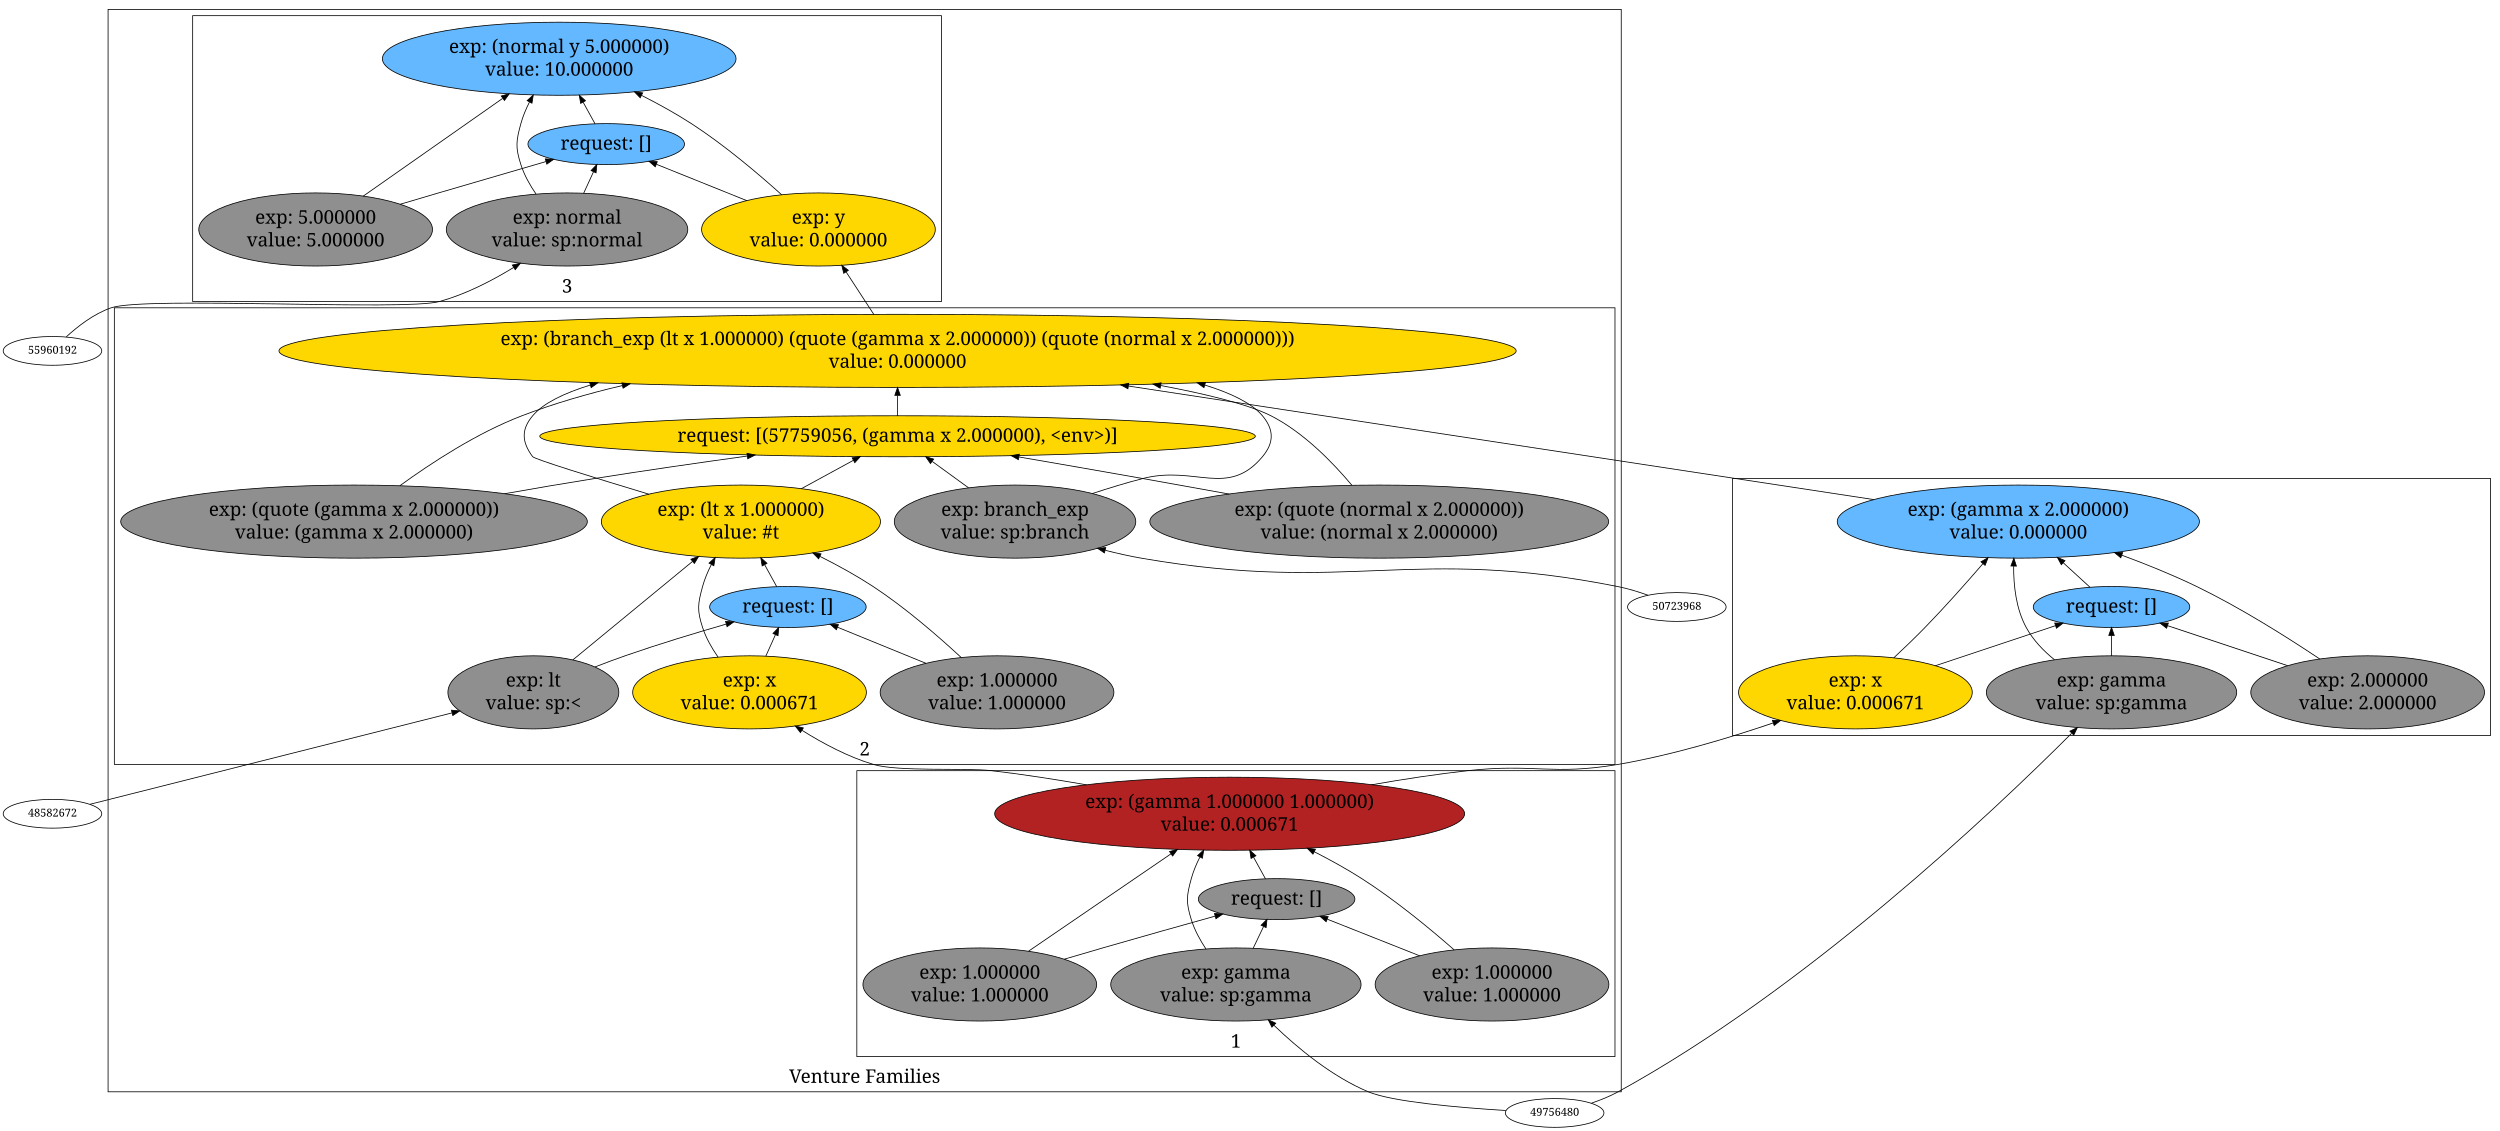
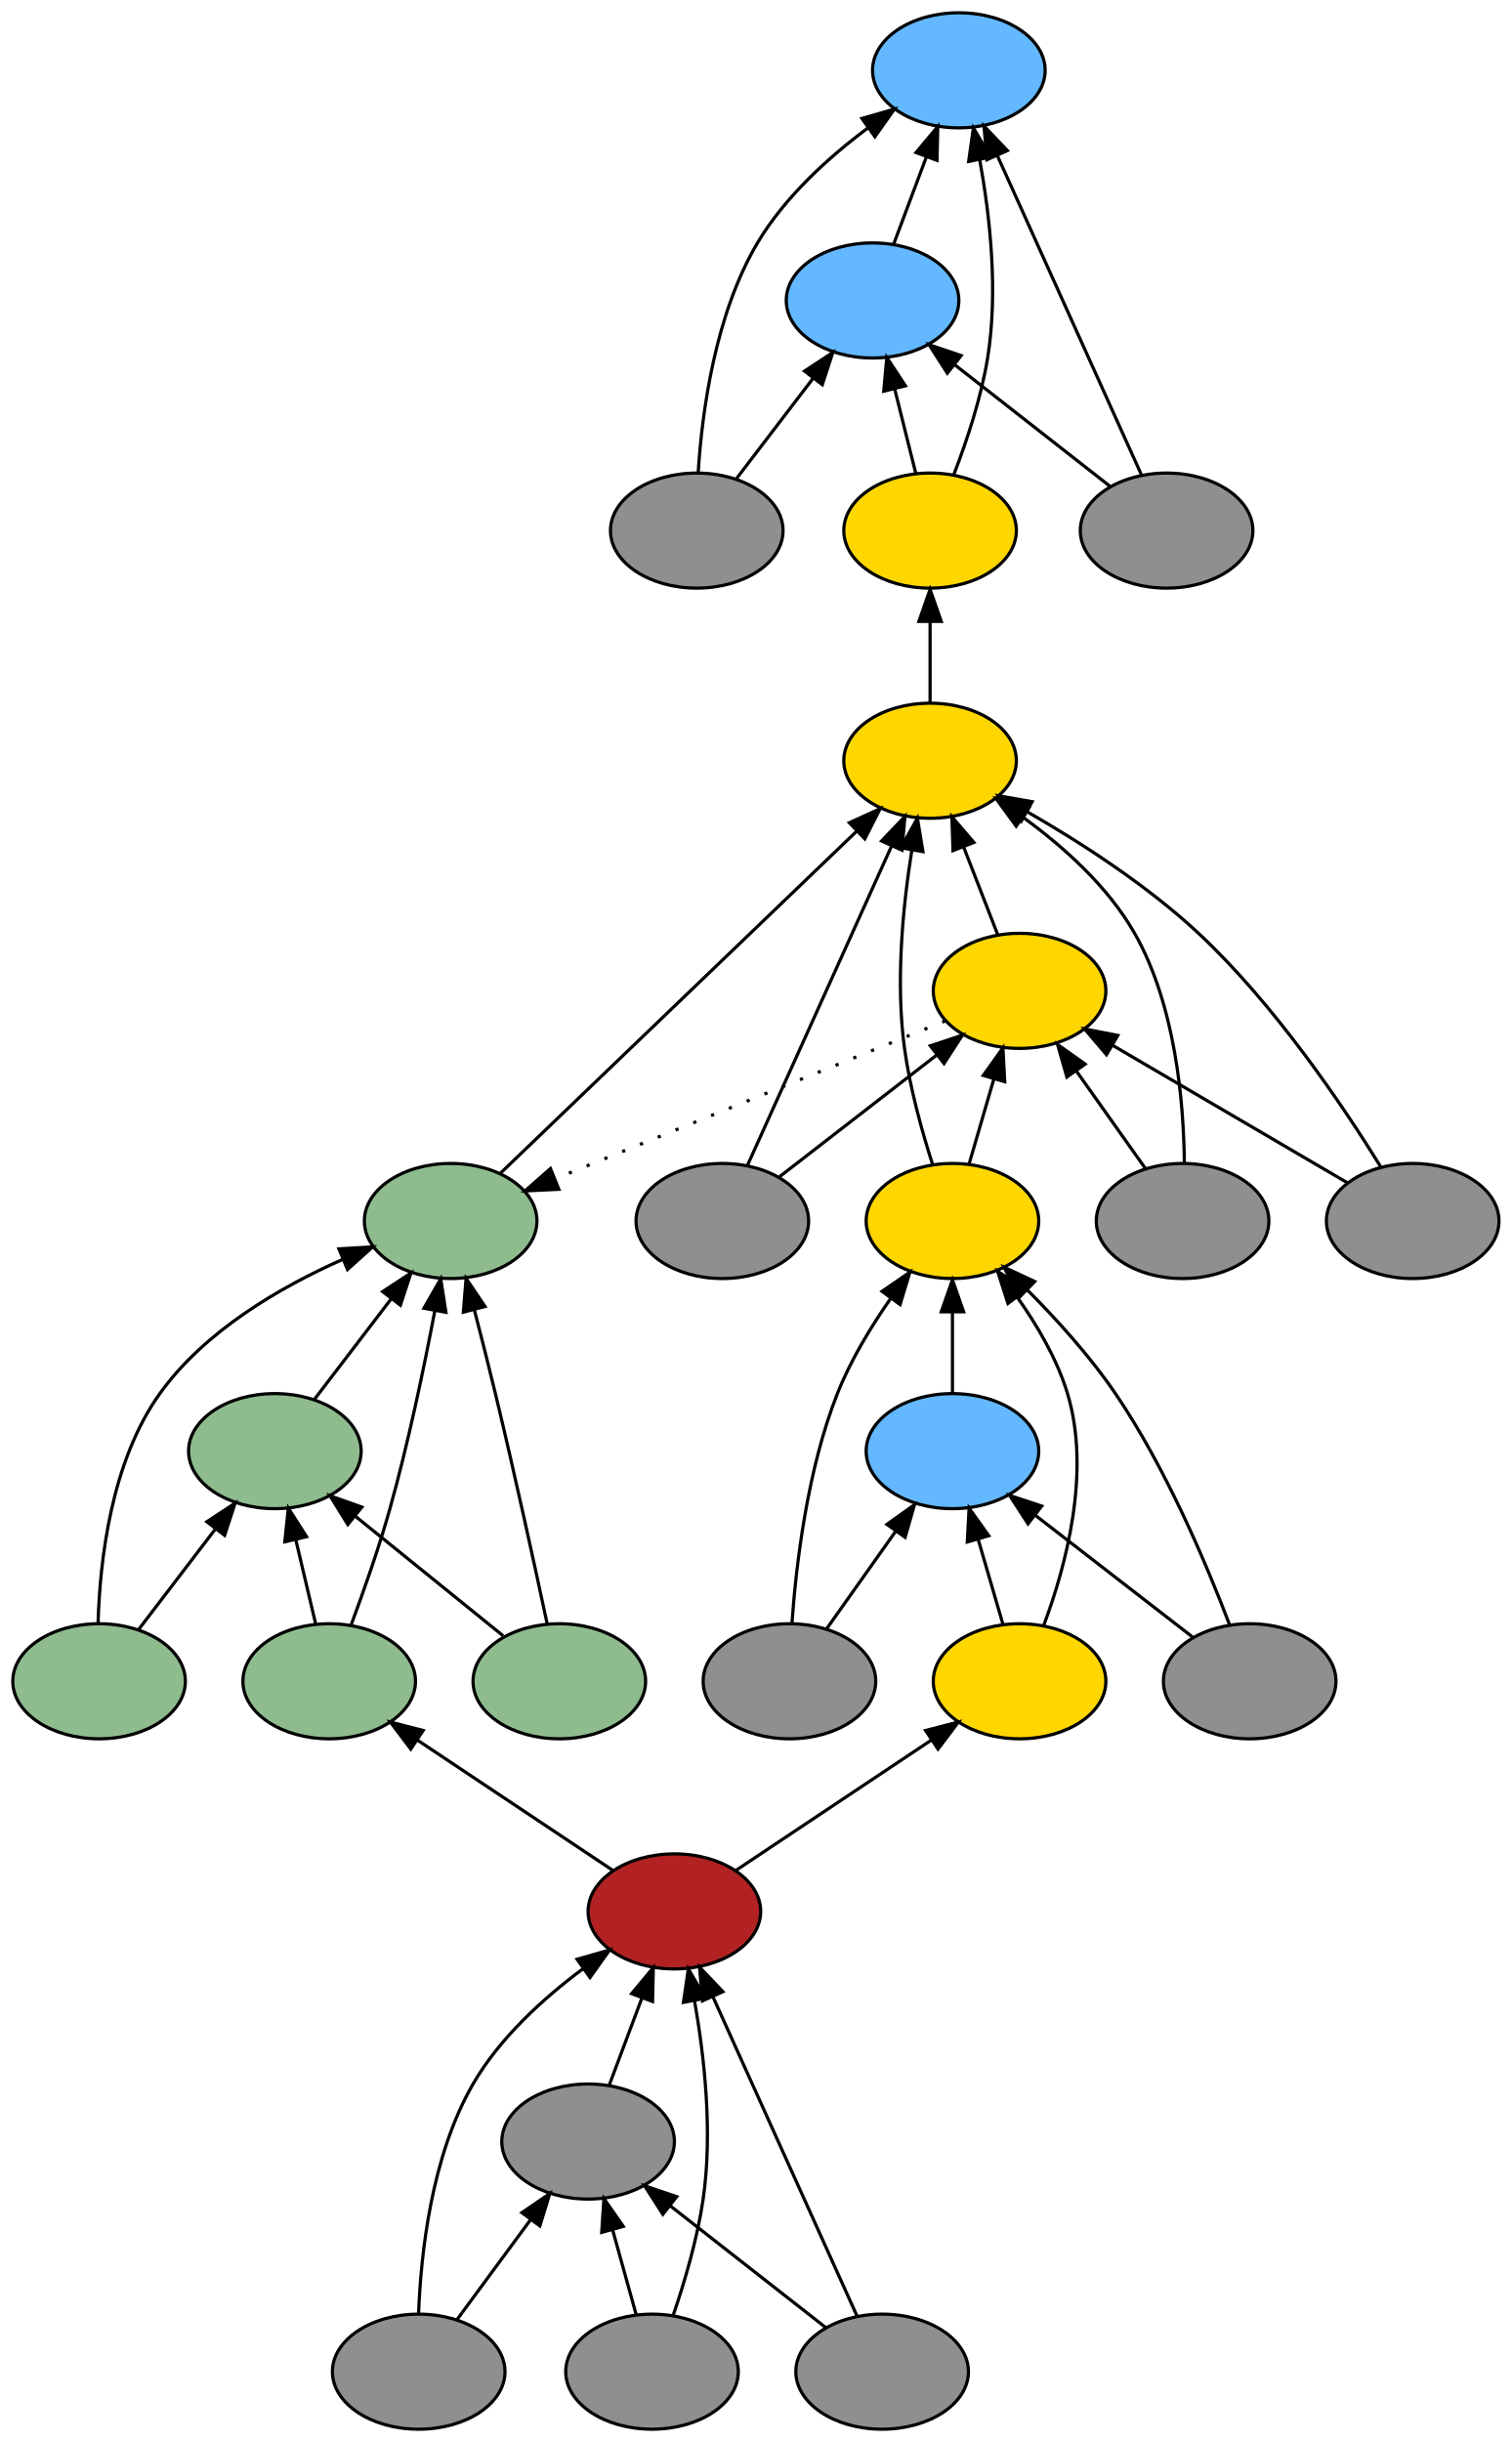
- <svg xmlns="http://www.w3.org/2000/svg" width="3192pt" height="1444pt" viewBox="0.00 0.00 3192.00 1444.00">
-   <g id="graph1" class="graph" transform="scale(1 1) rotate(0) translate(4 1440)">
-     <polygon fill="white" stroke="white" points="-4,5 -4,-1440 3189,-1440 3189,5 -4,5" />
-     <g id="graph2" class="cluster">
-       <polygon fill="none" stroke="black" points="134,-46 134,-1428 2066,-1428 2066,-46 134,-46" />
-       <text text-anchor="middle" x="1100" y="-57.4" font-family="Times Roman,serif" font-size="24.00">Venture Families</text>
-     </g>
-     <g id="graph3" class="cluster">
-       <polygon fill="none" stroke="black" points="1090,-91 1090,-456 2058,-456 2058,-91 1090,-91" />
-       <text text-anchor="middle" x="1574" y="-102.4" font-family="Times Roman,serif" font-size="24.00">1</text>
-     </g>
-     <g id="graph4" class="cluster">
-       <polygon fill="none" stroke="black" points="142,-464 142,-1047 2058,-1047 2058,-464 142,-464" />
-       <text text-anchor="middle" x="1100" y="-475.4" font-family="Times Roman,serif" font-size="24.00">2</text>
-     </g>
-     <g id="graph5" class="cluster">
-       <polygon fill="none" stroke="black" points="242,-1055 242,-1420 1198,-1420 1198,-1055 242,-1055" />
-       <text text-anchor="middle" x="720" y="-1066.4" font-family="Times Roman,serif" font-size="24.00">3</text>
-     </g>
-     <g id="graph6" class="cluster">
-       <polygon fill="none" stroke="black" points="2208,-501 2208,-829 3176,-829 3176,-501 2208,-501" />
-     </g>
+ <svg xmlns="http://www.w3.org/2000/svg" width="473pt" height="764pt" viewBox="0.00 0.00 473.00 764.00">
+   <g id="graph1" class="graph" transform="scale(1 1) rotate(0) translate(4 760)">
+     <polygon fill="white" stroke="white" points="-4,5 -4,-760 470,-760 470,5 -4,5" />
    <g id="node3" class="node">
-       <ellipse fill="firebrick" stroke="black" cx="1566" cy="-401" rx="300.02" ry="46.669" />
-       <text text-anchor="middle" x="1566" y="-408.4" font-family="Times Roman,serif" font-size="24.00">exp: (gamma 1.000000 1.000000)</text>
-       <text text-anchor="middle" x="1566" y="-379.4" font-family="Times Roman,serif" font-size="24.00">value: 0.000671</text>
+       <ellipse fill="firebrick" stroke="black" cx="207" cy="-162" rx="27" ry="18" />
    </g>
    <g id="node15" class="node">
-       <ellipse fill="gold" stroke="black" cx="953" cy="-556" rx="149.2" ry="46.669" />
-       <text text-anchor="middle" x="953" y="-563.4" font-family="Times Roman,serif" font-size="24.00">exp: x</text>
-       <text text-anchor="middle" x="953" y="-534.4" font-family="Times Roman,serif" font-size="24.00">value: 0.000671</text>
+       <ellipse fill="gold" stroke="black" cx="315" cy="-234" rx="27" ry="18" />
+     </g>
+     <g id="edge23" class="edge">
+       <path fill="none" stroke="black" d="M226.308,-174.872C243.355,-186.237 268.402,-202.935 287.534,-215.69" />
+       <polygon fill="black" stroke="black" points="285.597,-218.604 295.859,-221.239 289.48,-212.78 285.597,-218.604" />
+     </g>
+     <g id="node29" class="node">
+       <ellipse fill="darkseagreen" stroke="black" cx="99" cy="-234" rx="27" ry="18" />
+     </g>
+     <g id="edge53" class="edge">
+       <path fill="none" stroke="black" d="M187.692,-174.872C170.645,-186.237 145.598,-202.935 126.466,-215.69" />
+       <polygon fill="black" stroke="black" points="124.52,-212.78 118.141,-221.239 128.403,-218.604 124.52,-212.78" />
+     </g>
+     <g id="node4" class="node">
+       <ellipse fill="#8f8f8f" stroke="black" cx="180" cy="-90" rx="27" ry="18" />
+     </g>
+     <g id="edge89" class="edge">
+       <path fill="none" stroke="black" d="M186.674,-107.798C189.748,-115.994 193.462,-125.898 196.87,-134.985" />
+       <polygon fill="black" stroke="black" points="193.614,-136.273 200.403,-144.407 200.168,-133.815 193.614,-136.273" />
+     </g>
+     <g id="node5" class="node">
+       <ellipse fill="#8f8f8f" stroke="black" cx="127" cy="-18" rx="27" ry="18" />
+     </g>
+     <g id="edge77" class="edge">
+       <path fill="none" stroke="black" d="M126.962,-36.12C127.679,-55.212 131.022,-85.564 144,-108 152.322,-122.387 165.939,-134.774 178.388,-144.042" />
+       <polygon fill="black" stroke="black" points="176.555,-147.032 186.741,-149.946 180.595,-141.316 176.555,-147.032" />
    </g>
    <g id="edge79" class="edge">
-       <path fill="none" stroke="black" d="M1383.3,-437.907C1343.46,-444.875 1301.42,-451.408 1262,-456 1228.62,-459.888 1143.2,-454.388 1111,-464 1079.16,-473.504 1046.95,-490.617 1019.98,-507.527" />
-       <polygon fill="black" stroke="black" points="1017.96,-504.665 1011.42,-513 1021.73,-510.563 1017.96,-504.665" />
-     </g>
-     <g id="node29" class="node">
-       <ellipse fill="gold" stroke="black" cx="2365" cy="-556" rx="149.2" ry="46.669" />
-       <text text-anchor="middle" x="2365" y="-563.4" font-family="Times Roman,serif" font-size="24.00">exp: x</text>
-       <text text-anchor="middle" x="2365" y="-534.4" font-family="Times Roman,serif" font-size="24.00">value: 0.000671</text>
+       <path fill="none" stroke="black" d="M139.027,-34.338C145.803,-43.544 154.401,-55.224 161.969,-65.505" />
+       <polygon fill="black" stroke="black" points="159.274,-67.748 168.021,-73.727 164.912,-63.599 159.274,-67.748" />
+     </g>
+     <g id="node6" class="node">
+       <ellipse fill="#8f8f8f" stroke="black" cx="200" cy="-18" rx="27" ry="18" />
+     </g>
+     <g id="edge81" class="edge">
+       <path fill="none" stroke="black" d="M206.653,-35.71C210.204,-46.114 214.204,-59.614 216,-72 219,-92.688 216.447,-116.198 213.304,-134" />
+       <polygon fill="black" stroke="black" points="209.83,-133.531 211.369,-144.013 216.702,-134.859 209.83,-133.531" />
+     </g>
+     <g id="edge83" class="edge">
+       <path fill="none" stroke="black" d="M195.056,-35.798C192.821,-43.846 190.127,-53.541 187.641,-62.493" />
+       <polygon fill="black" stroke="black" points="184.26,-61.586 184.956,-72.157 191.005,-63.459 184.26,-61.586" />
+     </g>
+     <g id="node7" class="node">
+       <ellipse fill="#8f8f8f" stroke="black" cx="272" cy="-18" rx="27" ry="18" />
+     </g>
+     <g id="edge85" class="edge">
+       <path fill="none" stroke="black" d="M264.159,-35.37C252.935,-60.236 232.191,-106.193 219.02,-135.371" />
+       <polygon fill="black" stroke="black" points="215.792,-134.014 214.868,-144.569 222.173,-136.894 215.792,-134.014" />
+     </g>
+     <g id="edge87" class="edge">
+       <path fill="none" stroke="black" d="M254.261,-31.882C240.516,-42.64 221.273,-57.699 205.82,-69.793" />
+       <polygon fill="black" stroke="black" points="203.402,-67.241 197.684,-76.16 207.716,-72.753 203.402,-67.241" />
+     </g>
+     <g id="node9" class="node">
+       <ellipse fill="gold" stroke="black" cx="287" cy="-522" rx="27" ry="18" />
+     </g>
+     <g id="node23" class="node">
+       <ellipse fill="gold" stroke="black" cx="287" cy="-594" rx="27" ry="18" />
+     </g>
+     <g id="edge69" class="edge">
+       <path fill="none" stroke="black" d="M287,-540.169C287,-547.869 287,-557.026 287,-565.583" />
+       <polygon fill="black" stroke="black" points="283.5,-565.587 287,-575.587 290.5,-565.587 283.5,-565.587" />
+     </g>
+     <g id="node10" class="node">
+       <ellipse fill="gold" stroke="black" cx="315" cy="-450" rx="27" ry="18" />
+     </g>
+     <g id="edge39" class="edge">
+       <path fill="none" stroke="black" d="M308.222,-467.429C305.013,-475.681 301.106,-485.726 297.524,-494.938" />
+       <polygon fill="black" stroke="black" points="294.175,-493.893 293.813,-504.482 300.699,-496.43 294.175,-493.893" />
+     </g>
+     <g id="node26" class="node">
+       <ellipse fill="darkseagreen" stroke="black" cx="137" cy="-378" rx="27" ry="18" />
+     </g>
+     <g id="edge43" class="edge">
+       <path fill="none" stroke="black" stroke-dasharray="1,5" d="M291.724,-440.585C260.539,-427.971 205.035,-405.52 169.673,-391.216" />
+       <polygon fill="black" stroke="black" points="170.853,-387.918 160.27,-387.413 168.228,-394.407 170.853,-387.918" />
+     </g>
+     <g id="node11" class="node">
+       <ellipse fill="#8f8f8f" stroke="black" cx="222" cy="-378" rx="27" ry="18" />
+     </g>
+     <g id="edge7" class="edge">
+       <path fill="none" stroke="black" d="M229.841,-395.37C241.065,-420.236 261.809,-466.193 274.98,-495.371" />
+       <polygon fill="black" stroke="black" points="271.827,-496.894 279.132,-504.569 278.208,-494.014 271.827,-496.894" />
+     </g>
+     <g id="edge9" class="edge">
+       <path fill="none" stroke="black" d="M239.931,-391.882C253.826,-402.64 273.278,-417.699 288.899,-429.793" />
+       <polygon fill="black" stroke="black" points="287.074,-432.806 297.124,-436.16 291.359,-427.271 287.074,-432.806" />
+     </g>
+     <g id="node12" class="node">
+       <ellipse fill="gold" stroke="black" cx="294" cy="-378" rx="27" ry="18" />
+     </g>
+     <g id="edge11" class="edge">
+       <path fill="none" stroke="black" d="M287.762,-395.745C284.432,-406.16 280.682,-419.66 279,-432 276.18,-452.691 278.456,-476.201 281.291,-494.002" />
+       <polygon fill="black" stroke="black" points="277.871,-494.766 283.039,-504.015 284.767,-493.562 277.871,-494.766" />
+     </g>
+     <g id="edge13" class="edge">
+       <path fill="none" stroke="black" d="M299.191,-395.798C301.538,-403.846 304.366,-413.541 306.977,-422.493" />
+       <polygon fill="black" stroke="black" points="303.636,-423.537 309.796,-432.157 310.356,-421.577 303.636,-423.537" />
+     </g>
+     <g id="node13" class="node">
+       <ellipse fill="#63b8ff" stroke="black" cx="294" cy="-306" rx="27" ry="18" />
+     </g>
+     <g id="edge29" class="edge">
+       <path fill="none" stroke="black" d="M294,-324.169C294,-331.869 294,-341.026 294,-349.583" />
+       <polygon fill="black" stroke="black" points="290.5,-349.587 294,-359.587 297.5,-349.587 290.5,-349.587" />
+     </g>
+     <g id="node14" class="node">
+       <ellipse fill="#8f8f8f" stroke="black" cx="243" cy="-234" rx="27" ry="18" />
+     </g>
+     <g id="edge15" class="edge">
+       <path fill="none" stroke="black" d="M243.789,-252.185C245.107,-270.801 248.621,-300.284 258,-324 262.102,-334.373 268.415,-344.799 274.616,-353.686" />
+       <polygon fill="black" stroke="black" points="271.966,-355.992 280.693,-362 277.618,-351.861 271.966,-355.992" />
+     </g>
+     <g id="edge17" class="edge">
+       <path fill="none" stroke="black" d="M254.573,-250.338C260.937,-259.323 268.972,-270.666 276.124,-280.764" />
+       <polygon fill="black" stroke="black" points="273.483,-283.09 282.119,-289.227 279.195,-279.044 273.483,-283.09" />
+     </g>
+     <g id="edge19" class="edge">
+       <path fill="none" stroke="black" d="M322.59,-251.558C329.454,-269.923 337.436,-299.439 330,-324 326.734,-334.787 320.524,-345.389 314.169,-354.304" />
+       <polygon fill="black" stroke="black" points="311.372,-352.2 308.123,-362.284 316.951,-356.427 311.372,-352.2" />
+     </g>
+     <g id="edge21" class="edge">
+       <path fill="none" stroke="black" d="M309.809,-251.798C307.462,-259.846 304.634,-269.541 302.023,-278.493" />
+       <polygon fill="black" stroke="black" points="298.644,-277.577 299.204,-288.157 305.364,-279.537 298.644,-277.577" />
+     </g>
+     <g id="node16" class="node">
+       <ellipse fill="#8f8f8f" stroke="black" cx="387" cy="-234" rx="27" ry="18" />
+     </g>
+     <g id="edge25" class="edge">
+       <path fill="none" stroke="black" d="M380.652,-251.799C373.502,-270.622 360.794,-300.752 345,-324 337.109,-335.615 326.704,-347.119 317.351,-356.505" />
+       <polygon fill="black" stroke="black" points="314.855,-354.05 310.144,-363.54 319.745,-359.06 314.855,-354.05" />
+     </g>
+     <g id="edge27" class="edge">
+       <path fill="none" stroke="black" d="M369.069,-247.882C355.174,-258.64 335.722,-273.699 320.101,-285.793" />
+       <polygon fill="black" stroke="black" points="317.641,-283.271 311.876,-292.16 321.926,-288.806 317.641,-283.271" />
+     </g>
+     <g id="node17" class="node">
+       <ellipse fill="#8f8f8f" stroke="black" cx="366" cy="-378" rx="27" ry="18" />
+     </g>
+     <g id="edge31" class="edge">
+       <path fill="none" stroke="black" d="M366.557,-396.119C366.363,-415.21 363.774,-445.561 351,-468 342.702,-482.576 328.884,-494.982 316.207,-504.213" />
+       <polygon fill="black" stroke="black" points="313.939,-501.526 307.695,-510.085 317.914,-507.288 313.939,-501.526" />
+     </g>
+     <g id="edge33" class="edge">
+       <path fill="none" stroke="black" d="M354.427,-394.338C348.063,-403.323 340.028,-414.666 332.876,-424.764" />
+       <polygon fill="black" stroke="black" points="329.805,-423.044 326.881,-433.227 335.517,-427.09 329.805,-423.044" />
+     </g>
+     <g id="node18" class="node">
+       <ellipse fill="#8f8f8f" stroke="black" cx="438" cy="-378" rx="27" ry="18" />
    </g>
    <g id="edge35" class="edge">
-       <path fill="none" stroke="black" d="M1747.45,-438.033C1787.66,-445.061 1830.15,-451.586 1870,-456 1954.89,-465.403 1977.8,-449.701 2062,-464 2129.26,-475.421 2202.51,-497.387 2260.13,-516.991" />
-       <polygon fill="black" stroke="black" points="2259.01,-520.307 2269.61,-520.241 2261.29,-513.686 2259.01,-520.307" />
-     </g>
-     <g id="node4" class="node">
-       <ellipse fill="#8f8f8f" stroke="black" cx="1626" cy="-292" rx="99.91" ry="26.163" />
-       <text text-anchor="middle" x="1626" y="-284.9" font-family="Times Roman,serif" font-size="24.00">request: []</text>
+       <path fill="none" stroke="black" d="M427.958,-395.02C416.045,-414.264 394.778,-445.8 371,-468 354.962,-482.974 334.251,-496.341 317.407,-506.029" />
+       <polygon fill="black" stroke="black" points="315.514,-503.078 308.502,-511.02 318.936,-509.185 315.514,-503.078" />
+     </g>
+     <g id="edge37" class="edge">
+       <path fill="none" stroke="black" d="M417.689,-389.889C397.659,-401.614 366.84,-419.654 344.189,-432.914" />
+       <polygon fill="black" stroke="black" points="342.203,-430.021 335.341,-438.093 345.739,-436.062 342.203,-430.021" />
+     </g>
+     <g id="node20" class="node">
+       <ellipse fill="#63b8ff" stroke="black" cx="296" cy="-738" rx="27" ry="18" />
+     </g>
+     <g id="node21" class="node">
+       <ellipse fill="#63b8ff" stroke="black" cx="269" cy="-666" rx="27" ry="18" />
+     </g>
+     <g id="edge75" class="edge">
+       <path fill="none" stroke="black" d="M275.674,-683.798C278.748,-691.994 282.462,-701.898 285.87,-710.985" />
+       <polygon fill="black" stroke="black" points="282.614,-712.273 289.403,-720.407 289.168,-709.815 282.614,-712.273" />
+     </g>
+     <g id="node22" class="node">
+       <ellipse fill="#8f8f8f" stroke="black" cx="214" cy="-594" rx="27" ry="18" />
+     </g>
+     <g id="edge61" class="edge">
+       <path fill="none" stroke="black" d="M214.445,-612.138C215.653,-631.244 219.726,-661.609 233,-684 241.475,-698.297 255.108,-710.675 267.527,-719.961" />
+       <polygon fill="black" stroke="black" points="265.675,-722.938 275.853,-725.88 269.731,-717.233 265.675,-722.938" />
+     </g>
+     <g id="edge63" class="edge">
+       <path fill="none" stroke="black" d="M226.48,-610.338C233.512,-619.544 242.435,-631.224 250.288,-641.505" />
+       <polygon fill="black" stroke="black" points="247.717,-643.905 256.569,-649.727 253.28,-639.655 247.717,-643.905" />
+     </g>
+     <g id="edge65" class="edge">
+       <path fill="none" stroke="black" d="M294.48,-611.636C298.474,-622.014 302.974,-635.514 305,-648 308.349,-668.635 305.781,-692.146 302.544,-709.963" />
+       <polygon fill="black" stroke="black" points="299.069,-709.495 300.546,-719.986 305.934,-710.864 299.069,-709.495" />
+     </g>
+     <g id="edge67" class="edge">
+       <path fill="none" stroke="black" d="M282.551,-611.798C280.56,-619.759 278.167,-629.333 275.949,-638.204" />
+       <polygon fill="black" stroke="black" points="272.491,-637.607 273.461,-648.157 279.282,-639.305 272.491,-637.607" />
+     </g>
+     <g id="node24" class="node">
+       <ellipse fill="#8f8f8f" stroke="black" cx="361" cy="-594" rx="27" ry="18" />
+     </g>
+     <g id="edge71" class="edge">
+       <path fill="none" stroke="black" d="M353.159,-611.37C341.935,-636.236 321.191,-682.193 308.02,-711.371" />
+       <polygon fill="black" stroke="black" points="304.792,-710.014 303.868,-720.569 311.173,-712.894 304.792,-710.014" />
+     </g>
+     <g id="edge73" class="edge">
+       <path fill="none" stroke="black" d="M343.261,-607.882C329.516,-618.64 310.273,-633.699 294.82,-645.793" />
+       <polygon fill="black" stroke="black" points="292.402,-643.241 286.684,-652.16 296.716,-648.753 292.402,-643.241" />
+     </g>
+     <g id="edge41" class="edge">
+       <path fill="none" stroke="black" d="M152.488,-392.868C178.986,-418.306 233.145,-470.299 264.047,-499.965" />
+       <polygon fill="black" stroke="black" points="261.734,-502.597 271.372,-506.997 266.582,-497.547 261.734,-502.597" />
+     </g>
+     <g id="node27" class="node">
+       <ellipse fill="darkseagreen" stroke="black" cx="82" cy="-306" rx="27" ry="18" />
+     </g>
+     <g id="edge59" class="edge">
+       <path fill="none" stroke="black" d="M94.48,-322.338C101.512,-331.544 110.435,-343.224 118.288,-353.505" />
+       <polygon fill="black" stroke="black" points="115.717,-355.905 124.569,-361.727 121.28,-351.655 115.717,-355.905" />
+     </g>
+     <g id="node28" class="node">
+       <ellipse fill="darkseagreen" stroke="black" cx="27" cy="-234" rx="27" ry="18" />
+     </g>
+     <g id="edge45" class="edge">
+       <path fill="none" stroke="black" d="M26.688,-252.267C27.24,-271.762 30.748,-302.71 46,-324 60.067,-343.636 83.69,-357.346 103.341,-366.038" />
+       <polygon fill="black" stroke="black" points="102.033,-369.285 112.61,-369.906 104.729,-362.825 102.033,-369.285" />
+     </g>
+     <g id="edge47" class="edge">
+       <path fill="none" stroke="black" d="M39.48,-250.338C46.512,-259.544 55.435,-271.224 63.288,-281.505" />
+       <polygon fill="black" stroke="black" points="60.717,-283.905 69.569,-289.727 66.28,-279.655 60.717,-283.905" />
+     </g>
+     <g id="edge49" class="edge">
+       <path fill="none" stroke="black" d="M105.926,-251.813C109.818,-262.251 114.568,-275.751 118,-288 123.736,-308.471 128.644,-331.989 132.035,-349.849" />
+       <polygon fill="black" stroke="black" points="128.634,-350.708 133.897,-359.903 135.517,-349.433 128.634,-350.708" />
+     </g>
+     <g id="edge51" class="edge">
+       <path fill="none" stroke="black" d="M94.798,-251.798C92.918,-259.759 90.657,-269.333 88.563,-278.204" />
+       <polygon fill="black" stroke="black" points="85.105,-277.621 86.213,-288.157 91.917,-279.229 85.105,-277.621" />
+     </g>
+     <g id="node30" class="node">
+       <ellipse fill="darkseagreen" stroke="black" cx="171" cy="-234" rx="27" ry="18" />
+     </g>
+     <g id="edge55" class="edge">
+       <path fill="none" stroke="black" d="M167.2,-251.972C163.307,-270.17 156.992,-299.101 151,-324 148.938,-332.569 146.573,-341.869 144.381,-350.298" />
+       <polygon fill="black" stroke="black" points="140.977,-349.479 141.825,-360.039 147.748,-351.255 140.977,-349.479" />
    </g>
    <g id="edge57" class="edge">
-       <path fill="none" stroke="black" d="M1611.78,-317.831C1607.16,-326.218 1601.85,-335.871 1596.52,-345.564" />
-       <polygon fill="black" stroke="black" points="1593.39,-343.992 1591.63,-354.441 1599.52,-347.368 1593.39,-343.992" />
-     </g>
-     <g id="node5" class="node">
-       <ellipse fill="#8f8f8f" stroke="black" cx="1574" cy="-183" rx="159.806" ry="46.669" />
-       <text text-anchor="middle" x="1574" y="-190.4" font-family="Times Roman,serif" font-size="24.00">exp: gamma</text>
-       <text text-anchor="middle" x="1574" y="-161.4" font-family="Times Roman,serif" font-size="24.00">value: sp:gamma</text>
-     </g>
-     <g id="edge43" class="edge">
-       <path fill="none" stroke="black" d="M1535.8,-228.251C1528.09,-239.858 1521.09,-252.811 1517,-266 1510.15,-288.073 1510.91,-295.706 1517,-318 1519.55,-327.345 1523.46,-336.708 1527.97,-345.602" />
-       <polygon fill="black" stroke="black" points="1525.04,-347.539 1532.86,-354.682 1531.2,-344.218 1525.04,-347.539" />
-     </g>
-     <g id="edge45" class="edge">
-       <path fill="none" stroke="black" d="M1596.05,-229.226C1600.48,-238.515 1605.07,-248.133 1609.29,-256.965" />
-       <polygon fill="black" stroke="black" points="1606.22,-258.669 1613.69,-266.188 1612.54,-255.655 1606.22,-258.669" />
-     </g>
-     <g id="node6" class="node">
-       <ellipse fill="#8f8f8f" stroke="black" cx="1247" cy="-183" rx="149.2" ry="46.669" />
-       <text text-anchor="middle" x="1247" y="-190.4" font-family="Times Roman,serif" font-size="24.00">exp: 1.000000</text>
-       <text text-anchor="middle" x="1247" y="-161.4" font-family="Times Roman,serif" font-size="24.00">value: 1.000000</text>
-     </g>
-     <g id="edge49" class="edge">
-       <path fill="none" stroke="black" d="M1309.26,-225.55C1361.35,-261.144 1435.8,-312.024 1491.13,-349.835" />
-       <polygon fill="black" stroke="black" points="1489.26,-352.798 1499.49,-355.551 1493.21,-347.019 1489.26,-352.798" />
-     </g>
-     <g id="edge51" class="edge">
-       <path fill="none" stroke="black" d="M1354.87,-215.334C1371.64,-220.289 1388.78,-225.312 1405,-230 1452.24,-243.651 1505.28,-258.546 1547.56,-270.315" />
-       <polygon fill="black" stroke="black" points="1546.66,-273.698 1557.23,-273.006 1548.54,-266.954 1546.66,-273.698" />
-     </g>
-     <g id="node7" class="node">
-       <ellipse fill="#8f8f8f" stroke="black" cx="1901" cy="-183" rx="149.2" ry="46.669" />
-       <text text-anchor="middle" x="1901" y="-190.4" font-family="Times Roman,serif" font-size="24.00">exp: 1.000000</text>
-       <text text-anchor="middle" x="1901" y="-161.4" font-family="Times Roman,serif" font-size="24.00">value: 1.000000</text>
-     </g>
-     <g id="edge53" class="edge">
-       <path fill="none" stroke="black" d="M1852.75,-227.153C1820.76,-255.157 1777.07,-291.054 1735,-318 1715.94,-330.209 1694.82,-341.886 1674.16,-352.426" />
-       <polygon fill="black" stroke="black" points="1672.38,-349.404 1665.02,-357.029 1675.53,-355.655 1672.38,-349.404" />
-     </g>
-     <g id="edge55" class="edge">
-       <path fill="none" stroke="black" d="M1808.66,-219.599C1770.01,-234.919 1726,-252.362 1690.87,-266.288" />
-       <polygon fill="black" stroke="black" points="1689.21,-263.179 1681.21,-270.118 1691.79,-269.687 1689.21,-263.179" />
-     </g>
-     <g id="node9" class="node">
-       <ellipse fill="gold" stroke="black" cx="1142" cy="-992" rx="789.838" ry="46.669" />
-       <text text-anchor="middle" x="1142" y="-999.4" font-family="Times Roman,serif" font-size="24.00">exp: (branch_exp (lt x 1.000000) (quote (gamma x 2.000000)) (quote (normal x 2.000000)))</text>
-       <text text-anchor="middle" x="1142" y="-970.4" font-family="Times Roman,serif" font-size="24.00">value: 0.000000</text>
-     </g>
-     <g id="node23" class="node">
-       <ellipse fill="gold" stroke="black" cx="1041" cy="-1147" rx="149.2" ry="46.669" />
-       <text text-anchor="middle" x="1041" y="-1154.4" font-family="Times Roman,serif" font-size="24.00">exp: y</text>
-       <text text-anchor="middle" x="1041" y="-1125.4" font-family="Times Roman,serif" font-size="24.00">value: 0.000000</text>
-     </g>
-     <g id="edge17" class="edge">
-       <path fill="none" stroke="black" d="M1111.7,-1038.51C1100.56,-1055.59 1087.86,-1075.09 1076.32,-1092.8" />
-       <polygon fill="black" stroke="black" points="1073.29,-1091.04 1070.76,-1101.33 1079.15,-1094.86 1073.29,-1091.04" />
-     </g>
-     <g id="node10" class="node">
-       <ellipse fill="gold" stroke="black" cx="1142" cy="-883" rx="456.791" ry="26.163" />
-       <text text-anchor="middle" x="1142" y="-875.9" font-family="Times Roman,serif" font-size="24.00">request: [(57759056, (gamma x 2.000000), &lt;env&gt;)]</text>
-     </g>
-     <g id="edge95" class="edge">
-       <path fill="none" stroke="black" d="M1142,-909.108C1142,-916.979 1142,-925.946 1142,-935.005" />
-       <polygon fill="black" stroke="black" points="1138.5,-935.218 1142,-945.218 1145.5,-935.218 1138.5,-935.218" />
-     </g>
-     <g id="node11" class="node">
-       <ellipse fill="#8f8f8f" stroke="black" cx="1292" cy="-774" rx="154.149" ry="46.669" />
-       <text text-anchor="middle" x="1292" y="-781.4" font-family="Times Roman,serif" font-size="24.00">exp: branch_exp</text>
-       <text text-anchor="middle" x="1292" y="-752.4" font-family="Times Roman,serif" font-size="24.00">value: sp:branch</text>
-     </g>
-     <g id="edge59" class="edge">
-       <path fill="none" stroke="black" d="M1390.44,-809.761C1411.57,-816.719 1433.89,-823.538 1455,-829 1521.92,-846.318 1563.74,-803.9 1608,-857 1622.8,-874.752 1622.84,-891.283 1608,-909 1594.59,-925.015 1568.12,-937.943 1534.31,-948.378" />
-       <polygon fill="black" stroke="black" points="1533.18,-945.062 1524.58,-951.255 1535.17,-951.774 1533.18,-945.062" />
-     </g>
-     <g id="edge61" class="edge">
-       <path fill="none" stroke="black" d="M1232.72,-817.08C1217.25,-828.322 1200.84,-840.243 1186.3,-850.811" />
-       <polygon fill="black" stroke="black" points="1184,-848.152 1177.97,-856.861 1188.12,-853.814 1184,-848.152" />
-     </g>
-     <g id="node12" class="node">
-       <ellipse fill="gold" stroke="black" cx="942" cy="-774" rx="178.191" ry="46.669" />
-       <text text-anchor="middle" x="942" y="-781.4" font-family="Times Roman,serif" font-size="24.00">exp: (lt x 1.000000)</text>
-       <text text-anchor="middle" x="942" y="-752.4" font-family="Times Roman,serif" font-size="24.00">value: #t</text>
-     </g>
-     <g id="edge65" class="edge">
-       <path fill="none" stroke="black" d="M824.595,-808.967C754.462,-830.127 678.454,-853.663 676,-857 662.306,-875.617 661.16,-891.283 676,-909 689.415,-925.015 715.883,-937.943 749.69,-948.378" />
-       <polygon fill="black" stroke="black" points="748.834,-951.774 759.416,-951.255 750.82,-945.062 748.834,-951.774" />
-     </g>
-     <g id="edge67" class="edge">
-       <path fill="none" stroke="black" d="M1019.04,-815.986C1041.18,-828.054 1064.91,-840.987 1085.56,-852.241" />
-       <polygon fill="black" stroke="black" points="1084.06,-855.407 1094.51,-857.119 1087.41,-849.26 1084.06,-855.407" />
-     </g>
-     <g id="node13" class="node">
-       <ellipse fill="#63b8ff" stroke="black" cx="1002" cy="-665" rx="99.91" ry="26.163" />
-       <text text-anchor="middle" x="1002" y="-657.9" font-family="Times Roman,serif" font-size="24.00">request: []</text>
-     </g>
-     <g id="edge85" class="edge">
-       <path fill="none" stroke="black" d="M987.781,-690.831C983.111,-699.315 977.728,-709.093 972.331,-718.898" />
-       <polygon fill="black" stroke="black" points="969.147,-717.425 967.391,-727.873 975.28,-720.8 969.147,-717.425" />
-     </g>
-     <g id="node14" class="node">
-       <ellipse fill="#8f8f8f" stroke="black" cx="677" cy="-556" rx="109.101" ry="46.669" />
-       <text text-anchor="middle" x="677" y="-563.4" font-family="Times Roman,serif" font-size="24.00">exp: lt</text>
-       <text text-anchor="middle" x="677" y="-534.4" font-family="Times Roman,serif" font-size="24.00">value: sp:&lt;</text>
-     </g>
-     <g id="edge69" class="edge">
-       <path fill="none" stroke="black" d="M727.468,-597.517C770.907,-633.252 833.74,-684.941 880.187,-723.15" />
-       <polygon fill="black" stroke="black" points="878.13,-725.99 888.076,-729.64 882.577,-720.584 878.13,-725.99" />
-     </g>
-     <g id="edge71" class="edge">
-       <path fill="none" stroke="black" d="M755.663,-588.444C768.728,-593.512 782.192,-598.541 795,-603 836.97,-617.612 884.422,-631.977 923.295,-643.194" />
-       <polygon fill="black" stroke="black" points="922.407,-646.581 932.985,-645.977 924.339,-639.853 922.407,-646.581" />
-     </g>
-     <g id="edge75" class="edge">
-       <path fill="none" stroke="black" d="M912.817,-601C904.694,-612.616 897.325,-625.636 893,-639 885.885,-660.989 886.91,-668.706 893,-691 895.613,-700.564 899.64,-710.147 904.289,-719.228" />
-       <polygon fill="black" stroke="black" points="901.269,-721.002 909.114,-728.122 907.422,-717.664 901.269,-721.002" />
-     </g>
-     <g id="edge77" class="edge">
-       <path fill="none" stroke="black" d="M973.78,-602.226C977.918,-611.43 982.2,-620.956 986.141,-629.722" />
-       <polygon fill="black" stroke="black" points="982.967,-631.197 990.259,-638.883 989.351,-628.327 982.967,-631.197" />
-     </g>
-     <g id="node16" class="node">
-       <ellipse fill="#8f8f8f" stroke="black" cx="1269" cy="-556" rx="149.2" ry="46.669" />
-       <text text-anchor="middle" x="1269" y="-563.4" font-family="Times Roman,serif" font-size="24.00">exp: 1.000000</text>
-       <text text-anchor="middle" x="1269" y="-534.4" font-family="Times Roman,serif" font-size="24.00">value: 1.000000</text>
-     </g>
-     <g id="edge81" class="edge">
-       <path fill="none" stroke="black" d="M1223.41,-600.342C1193.1,-628.423 1151.54,-664.333 1111,-691 1089.78,-704.955 1065.88,-718.084 1042.88,-729.603" />
-       <polygon fill="black" stroke="black" points="1041.18,-726.534 1033.77,-734.103 1044.29,-732.81 1041.18,-726.534" />
-     </g>
-     <g id="edge83" class="edge">
-       <path fill="none" stroke="black" d="M1178.23,-593.055C1141.06,-608.23 1098.95,-625.422 1065.21,-639.195" />
-       <polygon fill="black" stroke="black" points="1063.86,-635.964 1055.93,-642.984 1066.51,-642.445 1063.86,-635.964" />
-     </g>
-     <g id="node17" class="node">
-       <ellipse fill="#8f8f8f" stroke="black" cx="448" cy="-774" rx="297.899" ry="46.669" />
-       <text text-anchor="middle" x="448" y="-781.4" font-family="Times Roman,serif" font-size="24.00">exp: (quote (gamma x 2.000000))</text>
-       <text text-anchor="middle" x="448" y="-752.4" font-family="Times Roman,serif" font-size="24.00">value: (gamma x 2.000000)</text>
-     </g>
-     <g id="edge87" class="edge">
-       <path fill="none" stroke="black" d="M506.421,-819.741C547.651,-849.718 605.417,-887.248 662,-909 702.73,-924.658 746.541,-937.375 790.536,-947.702" />
-       <polygon fill="black" stroke="black" points="789.99,-951.168 800.521,-950.004 791.563,-944.347 789.99,-951.168" />
-     </g>
-     <g id="edge89" class="edge">
-       <path fill="none" stroke="black" d="M640.232,-809.615C678.224,-816.321 717.836,-823.08 755,-829 818.433,-839.104 887.884,-849.121 950.223,-857.733" />
-       <polygon fill="black" stroke="black" points="949.781,-861.205 960.165,-859.103 950.737,-854.27 949.781,-861.205" />
-     </g>
-     <g id="node18" class="node">
-       <ellipse fill="#8f8f8f" stroke="black" cx="1757" cy="-774" rx="292.949" ry="46.669" />
-       <text text-anchor="middle" x="1757" y="-781.4" font-family="Times Roman,serif" font-size="24.00">exp: (quote (normal x 2.000000))</text>
-       <text text-anchor="middle" x="1757" y="-752.4" font-family="Times Roman,serif" font-size="24.00">value: (normal x 2.000000)</text>
-     </g>
-     <g id="edge91" class="edge">
-       <path fill="none" stroke="black" d="M1722.03,-820.495C1696.78,-850.605 1660.02,-887.992 1619,-909 1590.96,-923.36 1538.45,-936.427 1478.21,-947.726" />
-       <polygon fill="black" stroke="black" points="1477.27,-944.339 1468.07,-949.596 1478.54,-951.222 1477.27,-944.339" />
-     </g>
-     <g id="edge93" class="edge">
-       <path fill="none" stroke="black" d="M1565.34,-809.183C1528.72,-815.826 1490.68,-822.673 1455,-829 1403.59,-838.116 1347.39,-847.876 1296.97,-856.557" />
-       <polygon fill="black" stroke="black" points="1296.23,-853.133 1286.97,-858.278 1297.42,-860.031 1296.23,-853.133" />
-     </g>
-     <g id="node20" class="node">
-       <ellipse fill="#63b8ff" stroke="black" cx="710" cy="-1365" rx="225.775" ry="46.669" />
-       <text text-anchor="middle" x="710" y="-1372.4" font-family="Times Roman,serif" font-size="24.00">exp: (normal y 5.000000)</text>
-       <text text-anchor="middle" x="710" y="-1343.4" font-family="Times Roman,serif" font-size="24.00">value: 10.000000</text>
-     </g>
-     <g id="node21" class="node">
-       <ellipse fill="#63b8ff" stroke="black" cx="770" cy="-1256" rx="99.91" ry="26.163" />
-       <text text-anchor="middle" x="770" y="-1248.9" font-family="Times Roman,serif" font-size="24.00">request: []</text>
-     </g>
-     <g id="edge23" class="edge">
-       <path fill="none" stroke="black" d="M755.781,-1281.83C751.164,-1290.22 745.851,-1299.87 740.515,-1309.56" />
-       <polygon fill="black" stroke="black" points="737.385,-1307.99 735.629,-1318.44 743.517,-1311.37 737.385,-1307.99" />
-     </g>
-     <g id="node22" class="node">
-       <ellipse fill="#8f8f8f" stroke="black" cx="720" cy="-1147" rx="154.149" ry="46.669" />
-       <text text-anchor="middle" x="720" y="-1154.4" font-family="Times Roman,serif" font-size="24.00">exp: normal</text>
-       <text text-anchor="middle" x="720" y="-1125.4" font-family="Times Roman,serif" font-size="24.00">value: sp:normal</text>
-     </g>
-     <g id="edge7" class="edge">
-       <path fill="none" stroke="black" d="M680.479,-1192.08C672.492,-1203.7 665.247,-1216.69 661,-1230 653.972,-1252.02 654.91,-1259.71 661,-1282 663.553,-1291.34 667.456,-1300.71 671.97,-1309.6" />
-       <polygon fill="black" stroke="black" points="669.038,-1311.54 676.863,-1318.68 675.2,-1308.22 669.038,-1311.54" />
-     </g>
-     <g id="edge9" class="edge">
-       <path fill="none" stroke="black" d="M741.205,-1193.23C745.426,-1202.43 749.796,-1211.96 753.817,-1220.72" />
-       <polygon fill="black" stroke="black" points="750.669,-1222.25 758.02,-1229.88 757.032,-1219.33 750.669,-1222.25" />
-     </g>
-     <g id="edge13" class="edge">
-       <path fill="none" stroke="black" d="M994.078,-1191.25C962.926,-1219.29 920.306,-1255.19 879,-1282 859.086,-1294.92 836.87,-1307.19 815.26,-1318.14" />
-       <polygon fill="black" stroke="black" points="813.422,-1315.15 806.044,-1322.75 816.554,-1321.41 813.422,-1315.15" />
-     </g>
-     <g id="edge15" class="edge">
-       <path fill="none" stroke="black" d="M949.63,-1183.75C911.707,-1199 868.607,-1216.34 834.132,-1230.21" />
-       <polygon fill="black" stroke="black" points="832.62,-1227.04 824.649,-1234.02 835.232,-1233.54 832.62,-1227.04" />
-     </g>
-     <g id="node24" class="node">
-       <ellipse fill="#8f8f8f" stroke="black" cx="399" cy="-1147" rx="149.2" ry="46.669" />
-       <text text-anchor="middle" x="399" y="-1154.4" font-family="Times Roman,serif" font-size="24.00">exp: 5.000000</text>
-       <text text-anchor="middle" x="399" y="-1125.4" font-family="Times Roman,serif" font-size="24.00">value: 5.000000</text>
-     </g>
-     <g id="edge19" class="edge">
-       <path fill="none" stroke="black" d="M459.702,-1189.55C510.712,-1225.31 583.729,-1276.49 637.744,-1314.35" />
-       <polygon fill="black" stroke="black" points="636.046,-1317.44 646.244,-1320.31 640.064,-1311.7 636.046,-1317.44" />
-     </g>
-     <g id="edge21" class="edge">
-       <path fill="none" stroke="black" d="M506.915,-1179.19C523.678,-1184.17 540.802,-1189.23 557,-1194 602.056,-1207.26 652.518,-1221.95 693.013,-1233.71" />
-       <polygon fill="black" stroke="black" points="692.239,-1237.13 702.818,-1236.55 694.19,-1230.41 692.239,-1237.13" />
-     </g>
-     <g id="node26" class="node">
-       <ellipse fill="#63b8ff" stroke="black" cx="2573" cy="-774" rx="231.224" ry="46.669" />
-       <text text-anchor="middle" x="2573" y="-781.4" font-family="Times Roman,serif" font-size="24.00">exp: (gamma x 2.000000)</text>
-       <text text-anchor="middle" x="2573" y="-752.4" font-family="Times Roman,serif" font-size="24.00">value: 0.000000</text>
-     </g>
-     <g id="edge97" class="edge">
-       <path fill="none" stroke="black" d="M2388.49,-802.109C2147.51,-838.82 1722.75,-903.528 1436.88,-947.077" />
-       <polygon fill="black" stroke="black" points="1436.13,-943.651 1426.77,-948.618 1437.18,-950.572 1436.13,-943.651" />
-     </g>
-     <g id="node27" class="node">
-       <ellipse fill="#63b8ff" stroke="black" cx="2692" cy="-665" rx="99.91" ry="26.163" />
-       <text text-anchor="middle" x="2692" y="-657.9" font-family="Times Roman,serif" font-size="24.00">request: []</text>
-     </g>
-     <g id="edge41" class="edge">
-       <path fill="none" stroke="black" d="M2664.4,-690.281C2654.17,-699.655 2642.14,-710.667 2630.24,-721.569" />
-       <polygon fill="black" stroke="black" points="2627.87,-718.991 2622.86,-728.327 2632.6,-724.153 2627.87,-718.991" />
-     </g>
-     <g id="node28" class="node">
-       <ellipse fill="#8f8f8f" stroke="black" cx="2692" cy="-556" rx="159.806" ry="46.669" />
-       <text text-anchor="middle" x="2692" y="-563.4" font-family="Times Roman,serif" font-size="24.00">exp: gamma</text>
-       <text text-anchor="middle" x="2692" y="-534.4" font-family="Times Roman,serif" font-size="24.00">value: sp:gamma</text>
-     </g>
-     <g id="edge25" class="edge">
-       <path fill="none" stroke="black" d="M2619.18,-597.603C2604.9,-609.158 2591.68,-623.005 2583,-639 2570.25,-662.513 2566.86,-691.804 2567.03,-717.087" />
-       <polygon fill="black" stroke="black" points="2563.53,-717.375 2567.28,-727.284 2570.53,-717.199 2563.53,-717.375" />
-     </g>
-     <g id="edge27" class="edge">
-       <path fill="none" stroke="black" d="M2692,-602.542C2692,-611.249 2692,-620.232 2692,-628.578" />
-       <polygon fill="black" stroke="black" points="2688.5,-628.739 2692,-638.739 2695.5,-628.739 2688.5,-628.739" />
-     </g>
-     <g id="edge31" class="edge">
-       <path fill="none" stroke="black" d="M2413.86,-599.959C2427.13,-612.332 2441.33,-625.973 2454,-639 2479.27,-664.984 2506.07,-695.138 2527.83,-720.349" />
-       <polygon fill="black" stroke="black" points="2525.24,-722.704 2534.41,-728.004 2530.54,-718.14 2525.24,-722.704" />
-     </g>
-     <g id="edge33" class="edge">
-       <path fill="none" stroke="black" d="M2467.12,-590.04C2516.88,-606.625 2575.5,-626.168 2620.42,-641.14" />
-       <polygon fill="black" stroke="black" points="2619.48,-644.518 2630.08,-644.36 2621.7,-637.877 2619.48,-644.518" />
-     </g>
-     <g id="node30" class="node">
-       <ellipse fill="#8f8f8f" stroke="black" cx="3019" cy="-556" rx="149.2" ry="46.669" />
-       <text text-anchor="middle" x="3019" y="-563.4" font-family="Times Roman,serif" font-size="24.00">exp: 2.000000</text>
-       <text text-anchor="middle" x="3019" y="-534.4" font-family="Times Roman,serif" font-size="24.00">value: 2.000000</text>
-     </g>
-     <g id="edge37" class="edge">
-       <path fill="none" stroke="black" d="M2957.98,-598.511C2915.3,-627.045 2856.27,-664.18 2801,-691 2770.65,-705.73 2736.97,-719.367 2705.02,-731.154" />
-       <polygon fill="black" stroke="black" points="2703.8,-727.871 2695.61,-734.59 2706.2,-734.446 2703.8,-727.871" />
-     </g>
-     <g id="edge39" class="edge">
-       <path fill="none" stroke="black" d="M2916.88,-590.04C2867.12,-606.625 2808.5,-626.168 2763.58,-641.14" />
-       <polygon fill="black" stroke="black" points="2762.3,-637.877 2753.92,-644.36 2764.52,-644.518 2762.3,-637.877" />
-     </g>
-     <g id="node33" class="node">
-       <ellipse fill="none" stroke="black" cx="63" cy="-992" rx="62.932" ry="18.385" />
-       <text text-anchor="middle" x="63" y="-988.4" font-family="Times Roman,serif" font-size="14.00">55960192</text>
-     </g>
-     <g id="edge11" class="edge">
-       <path fill="none" stroke="black" d="M80.563,-1009.83C94.704,-1022.85 115.82,-1039.5 138,-1047 182.113,-1061.91 512.079,-1042.74 557,-1055 590.239,-1064.07 623.906,-1081.41 651.945,-1098.61" />
-       <polygon fill="black" stroke="black" points="650.125,-1101.6 660.459,-1103.94 653.836,-1095.67 650.125,-1101.6" />
-     </g>
-     <g id="node43" class="node">
-       <ellipse fill="none" stroke="black" cx="1981" cy="-19" rx="62.932" ry="18.385" />
-       <text text-anchor="middle" x="1981" y="-15.4" font-family="Times Roman,serif" font-size="14.00">49756480</text>
-     </g>
-     <g id="edge47" class="edge">
-       <path fill="none" stroke="black" d="M1918.64,-22.115C1858.98,-25.804 1773.68,-33.135 1743,-46 1697.21,-65.202 1653.88,-100.81 1622.56,-130.911" />
-       <polygon fill="black" stroke="black" points="1619.98,-128.543 1615.27,-138.033 1624.87,-133.552 1619.98,-128.543" />
-     </g>
-     <g id="edge29" class="edge">
-       <path fill="none" stroke="black" d="M2028.04,-31.515C2039.49,-35.411 2051.47,-40.232 2062,-46 2301.3,-177.086 2539.52,-402.173 2641.01,-503.666" />
-       <polygon fill="black" stroke="black" points="2638.83,-506.438 2648.37,-511.05 2643.79,-501.497 2638.83,-506.438" />
-     </g>
-     <g id="node61" class="node">
-       <ellipse fill="none" stroke="black" cx="2137" cy="-665" rx="62.932" ry="18.385" />
-       <text text-anchor="middle" x="2137" y="-661.4" font-family="Times Roman,serif" font-size="14.00">50723968</text>
-     </g>
-     <g id="edge63" class="edge">
-       <path fill="none" stroke="black" d="M2100.17,-680.02C2088.19,-684.294 2074.7,-688.471 2062,-691 1796.95,-743.756 1721.36,-681.282 1455,-727 1439.38,-729.682 1423.11,-733.314 1407.18,-737.378" />
-       <polygon fill="black" stroke="black" points="1406.09,-734.044 1397.3,-739.959 1407.86,-740.816 1406.09,-734.044" />
-     </g>
-     <g id="node67" class="node">
-       <ellipse fill="none" stroke="black" cx="63" cy="-401" rx="62.932" ry="18.385" />
-       <text text-anchor="middle" x="63" y="-397.4" font-family="Times Roman,serif" font-size="14.00">48582672</text>
-     </g>
-     <g id="edge73" class="edge">
-       <path fill="none" stroke="black" d="M110.924,-413.098C209.841,-438.069 438.587,-495.814 573.068,-529.763" />
-       <polygon fill="black" stroke="black" points="572.431,-533.212 582.984,-532.266 574.144,-526.425 572.431,-533.212" />
+       <path fill="none" stroke="black" d="M153.416,-248.225C140.166,-258.944 121.815,-273.79 107.034,-285.748" />
+       <polygon fill="black" stroke="black" points="104.817,-283.039 99.244,-292.05 109.22,-288.481 104.817,-283.039" />
    </g>
  </g>
</svg>
